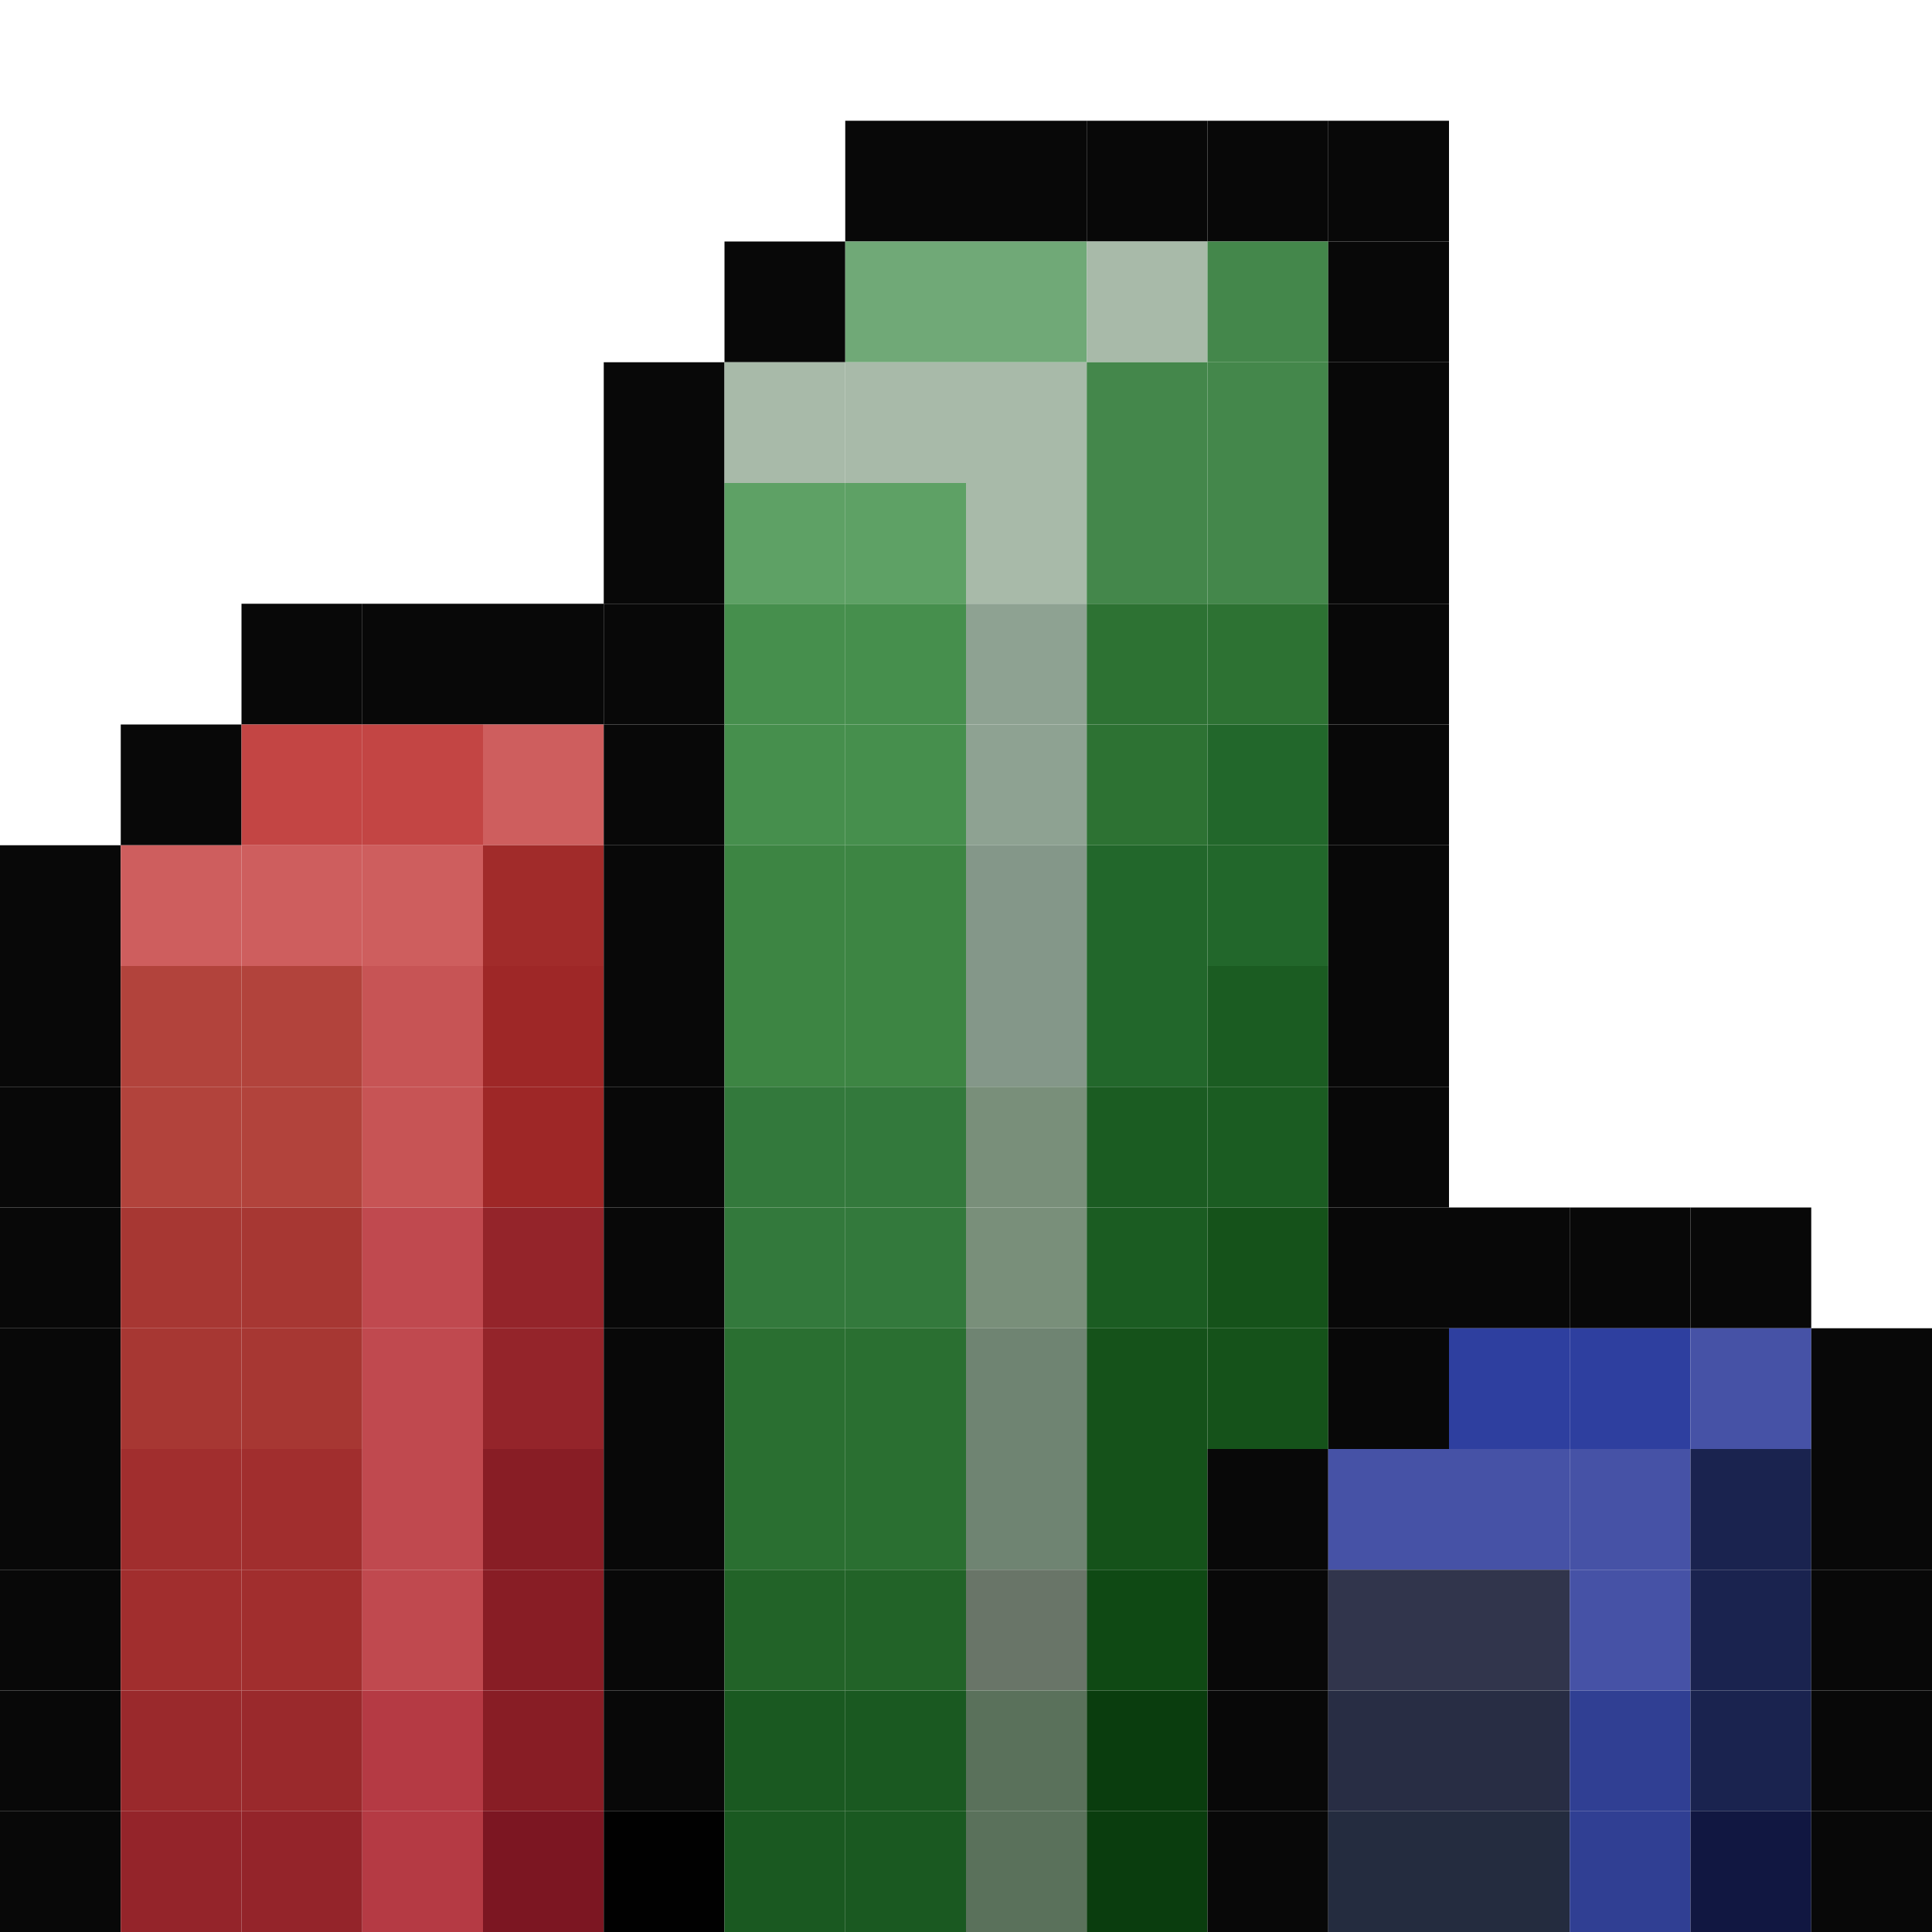
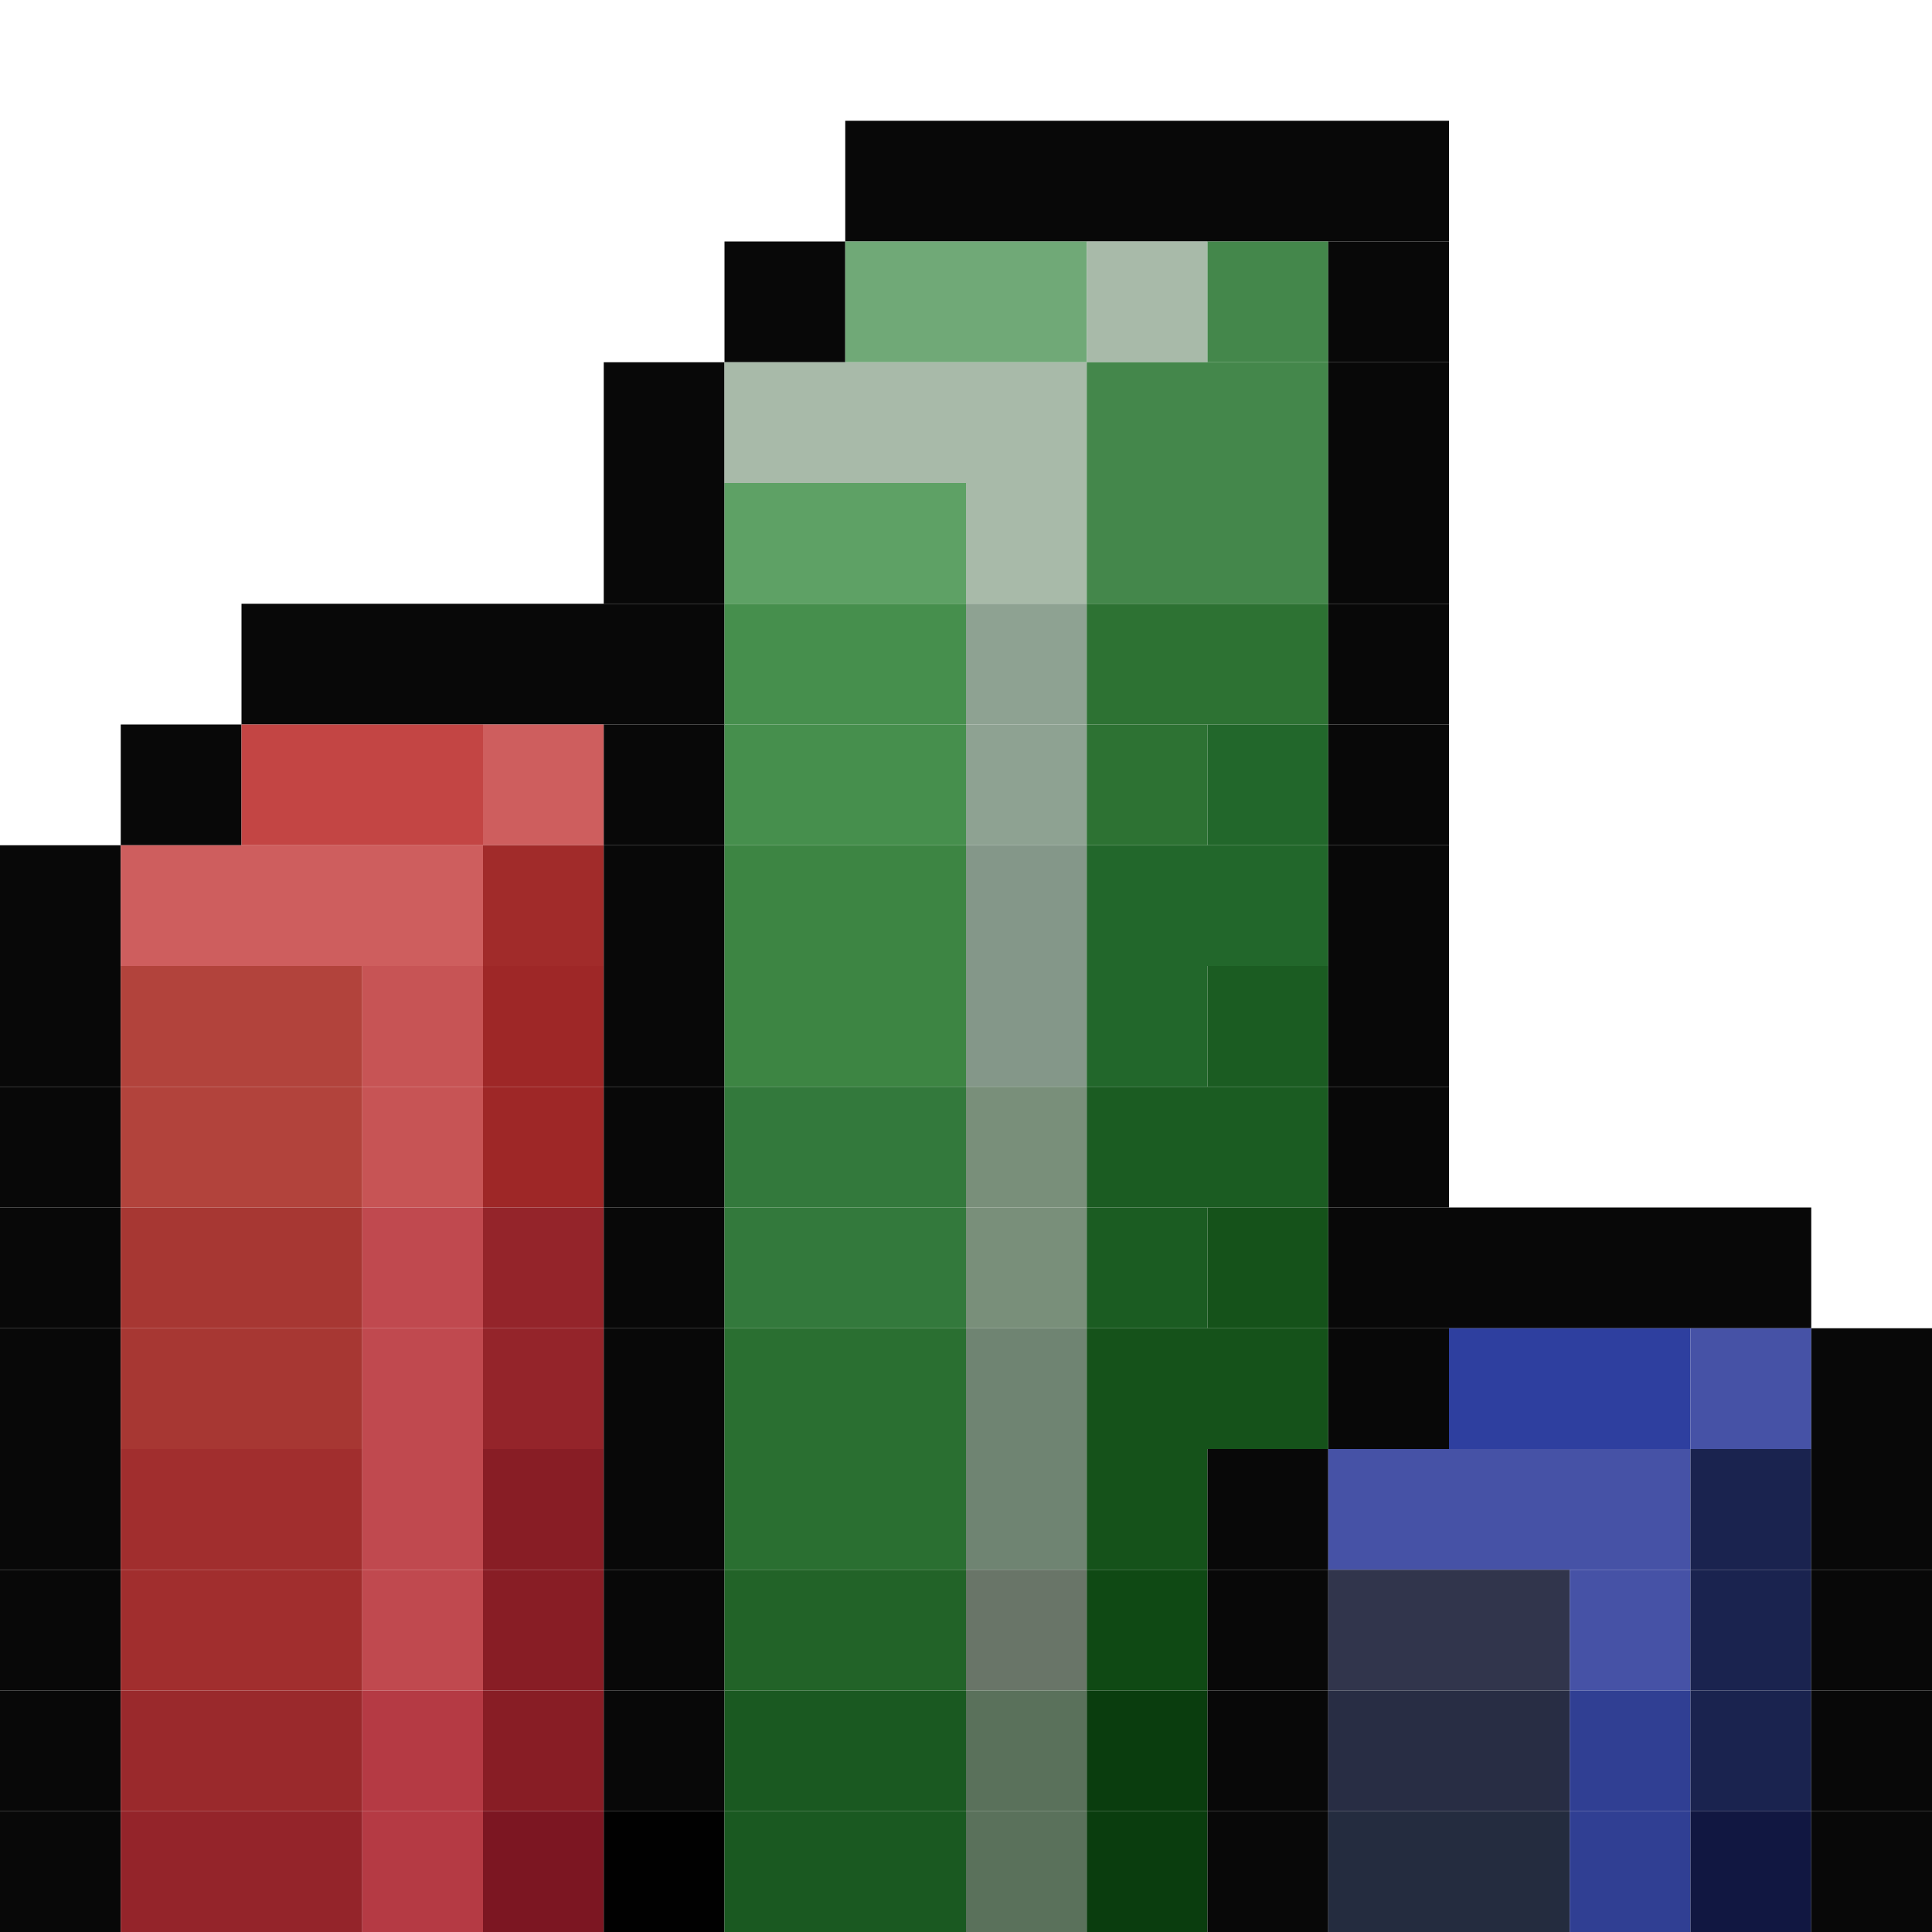
- <svg xmlns="http://www.w3.org/2000/svg" baseProfile="full" height="640px" version="1.1" width="640px">
-   <defs />
-   <rect fill="rgb(8,8,8)" height="40px" width="40px" x="280px" y="40px" />
-   <rect fill="rgb(8,8,8)" height="40px" width="40px" x="320px" y="40px" />
-   <rect fill="rgb(8,8,8)" height="40px" width="40px" x="360px" y="40px" />
-   <rect fill="rgb(8,8,8)" height="40px" width="40px" x="400px" y="40px" />
-   <rect fill="rgb(8,8,8)" height="40px" width="40px" x="440px" y="40px" />
-   <rect fill="rgb(8,8,8)" height="40px" width="40px" x="240px" y="80px" />
-   <rect fill="rgb(112,169,119)" height="40px" width="40px" x="280px" y="80px" />
-   <rect fill="rgb(112,169,119)" height="40px" width="40px" x="320px" y="80px" />
-   <rect fill="rgb(168,186,169)" height="40px" width="40px" x="360px" y="80px" />
-   <rect fill="rgb(68,135,75)" height="40px" width="40px" x="400px" y="80px" />
-   <rect fill="rgb(8,8,8)" height="40px" width="40px" x="440px" y="80px" />
-   <rect fill="rgb(8,8,8)" height="40px" width="40px" x="200px" y="120px" />
-   <rect fill="rgb(168,186,169)" height="40px" width="40px" x="240px" y="120px" />
-   <rect fill="rgb(168,186,169)" height="40px" width="40px" x="280px" y="120px" />
-   <rect fill="rgb(168,186,169)" height="40px" width="40px" x="320px" y="120px" />
-   <rect fill="rgb(68,135,75)" height="40px" width="40px" x="360px" y="120px" />
-   <rect fill="rgb(68,135,75)" height="40px" width="40px" x="400px" y="120px" />
-   <rect fill="rgb(8,8,8)" height="40px" width="40px" x="440px" y="120px" />
-   <rect fill="rgb(8,8,8)" height="40px" width="40px" x="200px" y="160px" />
-   <rect fill="rgb(94,161,101)" height="40px" width="40px" x="240px" y="160px" />
-   <rect fill="rgb(94,161,101)" height="40px" width="40px" x="280px" y="160px" />
-   <rect fill="rgb(168,186,169)" height="40px" width="40px" x="320px" y="160px" />
-   <rect fill="rgb(68,135,75)" height="40px" width="40px" x="360px" y="160px" />
-   <rect fill="rgb(68,135,75)" height="40px" width="40px" x="400px" y="160px" />
-   <rect fill="rgb(8,8,8)" height="40px" width="40px" x="440px" y="160px" />
-   <rect fill="rgb(8,8,8)" height="40px" width="40px" x="80px" y="200px" />
-   <rect fill="rgb(8,8,8)" height="40px" width="40px" x="120px" y="200px" />
-   <rect fill="rgb(8,8,8)" height="40px" width="40px" x="160px" y="200px" />
-   <rect fill="rgb(8,8,8)" height="40px" width="40px" x="200px" y="200px" />
-   <rect fill="rgb(70,143,77)" height="40px" width="40px" x="240px" y="200px" />
-   <rect fill="rgb(70,143,77)" height="40px" width="40px" x="280px" y="200px" />
-   <rect fill="rgb(142,162,146)" height="40px" width="40px" x="320px" y="200px" />
-   <rect fill="rgb(45,114,51)" height="40px" width="40px" x="360px" y="200px" />
-   <rect fill="rgb(45,114,51)" height="40px" width="40px" x="400px" y="200px" />
-   <rect fill="rgb(8,8,8)" height="40px" width="40px" x="440px" y="200px" />
-   <rect fill="rgb(8,8,8)" height="40px" width="40px" x="40px" y="240px" />
-   <rect fill="rgb(195,69,68)" height="40px" width="40px" x="80px" y="240px" />
-   <rect fill="rgb(195,69,68)" height="40px" width="40px" x="120px" y="240px" />
-   <rect fill="rgb(206,94,94)" height="40px" width="40px" x="160px" y="240px" />
-   <rect fill="rgb(8,8,8)" height="40px" width="40px" x="200px" y="240px" />
-   <rect fill="rgb(70,143,77)" height="40px" width="40px" x="240px" y="240px" />
-   <rect fill="rgb(70,143,77)" height="40px" width="40px" x="280px" y="240px" />
-   <rect fill="rgb(142,162,146)" height="40px" width="40px" x="320px" y="240px" />
-   <rect fill="rgb(45,114,51)" height="40px" width="40px" x="360px" y="240px" />
-   <rect fill="rgb(34,103,43)" height="40px" width="40px" x="400px" y="240px" />
-   <rect fill="rgb(8,8,8)" height="40px" width="40px" x="440px" y="240px" />
-   <rect fill="rgb(8,8,8)" height="40px" width="40px" x="0px" y="280px" />
-   <rect fill="rgb(206,94,94)" height="40px" width="40px" x="40px" y="280px" />
-   <rect fill="rgb(206,94,94)" height="40px" width="40px" x="80px" y="280px" />
-   <rect fill="rgb(206,94,94)" height="40px" width="40px" x="120px" y="280px" />
-   <rect fill="rgb(161,43,42)" height="40px" width="40px" x="160px" y="280px" />
-   <rect fill="rgb(8,8,8)" height="40px" width="40px" x="200px" y="280px" />
-   <rect fill="rgb(61,133,67)" height="40px" width="40px" x="240px" y="280px" />
-   <rect fill="rgb(61,133,67)" height="40px" width="40px" x="280px" y="280px" />
-   <rect fill="rgb(132,151,137)" height="40px" width="40px" x="320px" y="280px" />
-   <rect fill="rgb(34,103,43)" height="40px" width="40px" x="360px" y="280px" />
-   <rect fill="rgb(34,103,43)" height="40px" width="40px" x="400px" y="280px" />
-   <rect fill="rgb(8,8,8)" height="40px" width="40px" x="440px" y="280px" />
-   <rect fill="rgb(8,8,8)" height="40px" width="40px" x="0px" y="320px" />
-   <rect fill="rgb(178,67,60)" height="40px" width="40px" x="40px" y="320px" />
-   <rect fill="rgb(178,67,60)" height="40px" width="40px" x="80px" y="320px" />
-   <rect fill="rgb(199,84,85)" height="40px" width="40px" x="120px" y="320px" />
-   <rect fill="rgb(158,39,39)" height="40px" width="40px" x="160px" y="320px" />
-   <rect fill="rgb(8,8,8)" height="40px" width="40px" x="200px" y="320px" />
-   <rect fill="rgb(61,133,67)" height="40px" width="40px" x="240px" y="320px" />
-   <rect fill="rgb(61,133,67)" height="40px" width="40px" x="280px" y="320px" />
-   <rect fill="rgb(132,151,137)" height="40px" width="40px" x="320px" y="320px" />
-   <rect fill="rgb(34,103,43)" height="40px" width="40px" x="360px" y="320px" />
-   <rect fill="rgb(27,92,34)" height="40px" width="40px" x="400px" y="320px" />
-   <rect fill="rgb(8,8,8)" height="40px" width="40px" x="440px" y="320px" />
-   <rect fill="rgb(8,8,8)" height="40px" width="40px" x="0px" y="360px" />
-   <rect fill="rgb(178,67,60)" height="40px" width="40px" x="40px" y="360px" />
-   <rect fill="rgb(178,67,60)" height="40px" width="40px" x="80px" y="360px" />
-   <rect fill="rgb(199,84,85)" height="40px" width="40px" x="120px" y="360px" />
-   <rect fill="rgb(158,39,39)" height="40px" width="40px" x="160px" y="360px" />
-   <rect fill="rgb(8,8,8)" height="40px" width="40px" x="200px" y="360px" />
-   <rect fill="rgb(51,121,60)" height="40px" width="40px" x="240px" y="360px" />
-   <rect fill="rgb(51,121,60)" height="40px" width="40px" x="280px" y="360px" />
-   <rect fill="rgb(121,143,122)" height="40px" width="40px" x="320px" y="360px" />
-   <rect fill="rgb(27,92,34)" height="40px" width="40px" x="360px" y="360px" />
-   <rect fill="rgb(27,92,34)" height="40px" width="40px" x="400px" y="360px" />
-   <rect fill="rgb(8,8,8)" height="40px" width="40px" x="440px" y="360px" />
-   <rect fill="rgb(8,8,8)" height="40px" width="40px" x="0px" y="400px" />
-   <rect fill="rgb(167,55,51)" height="40px" width="40px" x="40px" y="400px" />
-   <rect fill="rgb(167,55,51)" height="40px" width="40px" x="80px" y="400px" />
-   <rect fill="rgb(192,73,79)" height="40px" width="40px" x="120px" y="400px" />
-   <rect fill="rgb(148,36,42)" height="40px" width="40px" x="160px" y="400px" />
-   <rect fill="rgb(8,8,8)" height="40px" width="40px" x="200px" y="400px" />
-   <rect fill="rgb(51,121,60)" height="40px" width="40px" x="240px" y="400px" />
-   <rect fill="rgb(51,121,60)" height="40px" width="40px" x="280px" y="400px" />
-   <rect fill="rgb(121,143,122)" height="40px" width="40px" x="320px" y="400px" />
-   <rect fill="rgb(27,92,34)" height="40px" width="40px" x="360px" y="400px" />
-   <rect fill="rgb(21,82,26)" height="40px" width="40px" x="400px" y="400px" />
-   <rect fill="rgb(8,8,8)" height="40px" width="40px" x="440px" y="400px" />
-   <rect fill="rgb(8,8,8)" height="40px" width="40px" x="480px" y="400px" />
-   <rect fill="rgb(8,8,8)" height="40px" width="40px" x="520px" y="400px" />
-   <rect fill="rgb(8,8,8)" height="40px" width="40px" x="560px" y="400px" />
-   <rect fill="rgb(8,8,8)" height="40px" width="40px" x="0px" y="440px" />
-   <rect fill="rgb(167,55,51)" height="40px" width="40px" x="40px" y="440px" />
-   <rect fill="rgb(167,55,51)" height="40px" width="40px" x="80px" y="440px" />
-   <rect fill="rgb(192,73,79)" height="40px" width="40px" x="120px" y="440px" />
-   <rect fill="rgb(148,36,42)" height="40px" width="40px" x="160px" y="440px" />
-   <rect fill="rgb(8,8,8)" height="40px" width="40px" x="200px" y="440px" />
-   <rect fill="rgb(42,111,49)" height="40px" width="40px" x="240px" y="440px" />
-   <rect fill="rgb(42,111,49)" height="40px" width="40px" x="280px" y="440px" />
-   <rect fill="rgb(111,132,114)" height="40px" width="40px" x="320px" y="440px" />
-   <rect fill="rgb(21,82,26)" height="40px" width="40px" x="360px" y="440px" />
-   <rect fill="rgb(21,82,26)" height="40px" width="40px" x="400px" y="440px" />
-   <rect fill="rgb(8,8,8)" height="40px" width="40px" x="440px" y="440px" />
-   <rect fill="rgb(46,63,159)" height="40px" width="40px" x="480px" y="440px" />
-   <rect fill="rgb(46,63,159)" height="40px" width="40px" x="520px" y="440px" />
-   <rect fill="rgb(70,82,166)" height="40px" width="40px" x="560px" y="440px" />
-   <rect fill="rgb(8,8,8)" height="40px" width="40px" x="600px" y="440px" />
-   <rect fill="rgb(8,8,8)" height="40px" width="40px" x="0px" y="480px" />
-   <rect fill="rgb(161,46,46)" height="40px" width="40px" x="40px" y="480px" />
-   <rect fill="rgb(161,46,46)" height="40px" width="40px" x="80px" y="480px" />
-   <rect fill="rgb(192,73,79)" height="40px" width="40px" x="120px" y="480px" />
-   <rect fill="rgb(136,29,37)" height="40px" width="40px" x="160px" y="480px" />
-   <rect fill="rgb(8,8,8)" height="40px" width="40px" x="200px" y="480px" />
-   <rect fill="rgb(42,111,49)" height="40px" width="40px" x="240px" y="480px" />
-   <rect fill="rgb(42,111,49)" height="40px" width="40px" x="280px" y="480px" />
-   <rect fill="rgb(111,132,114)" height="40px" width="40px" x="320px" y="480px" />
-   <rect fill="rgb(21,82,26)" height="40px" width="40px" x="360px" y="480px" />
-   <rect fill="rgb(8,8,8)" height="40px" width="40px" x="400px" y="480px" />
-   <rect fill="rgb(70,82,166)" height="40px" width="40px" x="440px" y="480px" />
-   <rect fill="rgb(70,82,166)" height="40px" width="40px" x="480px" y="480px" />
-   <rect fill="rgb(70,82,166)" height="40px" width="40px" x="520px" y="480px" />
-   <rect fill="rgb(26,35,79)" height="40px" width="40px" x="560px" y="480px" />
-   <rect fill="rgb(8,8,8)" height="40px" width="40px" x="600px" y="480px" />
-   <rect fill="rgb(8,8,8)" height="40px" width="40px" x="0px" y="520px" />
-   <rect fill="rgb(161,46,46)" height="40px" width="40px" x="40px" y="520px" />
-   <rect fill="rgb(161,46,46)" height="40px" width="40px" x="80px" y="520px" />
-   <rect fill="rgb(192,73,79)" height="40px" width="40px" x="120px" y="520px" />
-   <rect fill="rgb(136,29,37)" height="40px" width="40px" x="160px" y="520px" />
-   <rect fill="rgb(8,8,8)" height="40px" width="40px" x="200px" y="520px" />
-   <rect fill="rgb(34,99,40)" height="40px" width="40px" x="240px" y="520px" />
-   <rect fill="rgb(34,99,40)" height="40px" width="40px" x="280px" y="520px" />
-   <rect fill="rgb(105,117,104)" height="40px" width="40px" x="320px" y="520px" />
-   <rect fill="rgb(15,73,20)" height="40px" width="40px" x="360px" y="520px" />
-   <rect fill="rgb(8,8,8)" height="40px" width="40px" x="400px" y="520px" />
-   <rect fill="rgb(49,53,76)" height="40px" width="40px" x="440px" y="520px" />
-   <rect fill="rgb(49,53,76)" height="40px" width="40px" x="480px" y="520px" />
-   <rect fill="rgb(70,82,166)" height="40px" width="40px" x="520px" y="520px" />
-   <rect fill="rgb(26,35,79)" height="40px" width="40px" x="560px" y="520px" />
-   <rect fill="rgb(8,8,8)" height="40px" width="40px" x="600px" y="520px" />
-   <rect fill="rgb(8,8,8)" height="40px" width="40px" x="0px" y="560px" />
-   <rect fill="rgb(154,41,44)" height="40px" width="40px" x="40px" y="560px" />
-   <rect fill="rgb(154,41,44)" height="40px" width="40px" x="80px" y="560px" />
-   <rect fill="rgb(181,58,68)" height="40px" width="40px" x="120px" y="560px" />
-   <rect fill="rgb(136,29,37)" height="40px" width="40px" x="160px" y="560px" />
-   <rect fill="rgb(8,8,8)" height="40px" width="40px" x="200px" y="560px" />
-   <rect fill="rgb(26,89,33)" height="40px" width="40px" x="240px" y="560px" />
-   <rect fill="rgb(26,89,33)" height="40px" width="40px" x="280px" y="560px" />
-   <rect fill="rgb(90,113,91)" height="40px" width="40px" x="320px" y="560px" />
-   <rect fill="rgb(10,61,14)" height="40px" width="40px" x="360px" y="560px" />
-   <rect fill="rgb(8,8,8)" height="40px" width="40px" x="400px" y="560px" />
-   <rect fill="rgb(40,45,68)" height="40px" width="40px" x="440px" y="560px" />
-   <rect fill="rgb(40,45,68)" height="40px" width="40px" x="480px" y="560px" />
-   <rect fill="rgb(48,63,147)" height="40px" width="40px" x="520px" y="560px" />
-   <rect fill="rgb(26,35,79)" height="40px" width="40px" x="560px" y="560px" />
-   <rect fill="rgb(8,8,8)" height="40px" width="40px" x="600px" y="560px" />
-   <rect fill="rgb(8,8,8)" height="40px" width="40px" x="0px" y="600px" />
-   <rect fill="rgb(148,36,42)" height="40px" width="40px" x="40px" y="600px" />
-   <rect fill="rgb(148,36,42)" height="40px" width="40px" x="80px" y="600px" />
-   <rect fill="rgb(181,58,68)" height="40px" width="40px" x="120px" y="600px" />
-   <rect fill="rgb(124,22,34)" height="40px" width="40px" x="160px" y="600px" />
-   <rect fill="rgb(1,1,1)" height="40px" width="40px" x="200px" y="600px" />
-   <rect fill="rgb(26,89,33)" height="40px" width="40px" x="240px" y="600px" />
-   <rect fill="rgb(26,89,33)" height="40px" width="40px" x="280px" y="600px" />
-   <rect fill="rgb(90,113,91)" height="40px" width="40px" x="320px" y="600px" />
-   <rect fill="rgb(10,61,14)" height="40px" width="40px" x="360px" y="600px" />
-   <rect fill="rgb(8,8,8)" height="40px" width="40px" x="400px" y="600px" />
-   <rect fill="rgb(36,44,63)" height="40px" width="40px" x="440px" y="600px" />
-   <rect fill="rgb(36,44,63)" height="40px" width="40px" x="480px" y="600px" />
-   <rect fill="rgb(48,63,147)" height="40px" width="40px" x="520px" y="600px" />
-   <rect fill="rgb(17,23,65)" height="40px" width="40px" x="560px" y="600px" />
-   <rect fill="rgb(8,8,8)" height="40px" width="40px" x="600px" y="600px" />
+ <svg xmlns="http://www.w3.org/2000/svg" width="640" height="640" baseProfile="full">
+   <path fill="#080808" d="M280 40h40v40h-40zM320 40h40v40h-40zM360 40h40v40h-40zM400 40h40v40h-40zM440 40h40v40h-40zM240 80h40v40h-40z" />
+   <path fill="#70A977" d="M280 80h40v40h-40zM320 80h40v40h-40z" />
+   <path fill="#A8BAA9" d="M360 80h40v40h-40z" />
+   <path fill="#44874B" d="M400 80h40v40h-40z" />
+   <path fill="#080808" d="M440 80h40v40h-40zM200 120h40v40h-40z" />
+   <path fill="#A8BAA9" d="M240 120h40v40h-40zM280 120h40v40h-40zM320 120h40v40h-40z" />
+   <path fill="#44874B" d="M360 120h40v40h-40zM400 120h40v40h-40z" />
+   <path fill="#080808" d="M440 120h40v40h-40zM200 160h40v40h-40z" />
+   <path fill="#5EA165" d="M240 160h40v40h-40zM280 160h40v40h-40z" />
+   <path fill="#A8BAA9" d="M320 160h40v40h-40z" />
+   <path fill="#44874B" d="M360 160h40v40h-40zM400 160h40v40h-40z" />
+   <path fill="#080808" d="M440 160h40v40h-40zM80 200h40v40H80zM120 200h40v40h-40zM160 200h40v40h-40zM200 200h40v40h-40z" />
+   <path fill="#468F4D" d="M240 200h40v40h-40zM280 200h40v40h-40z" />
+   <path fill="#8EA292" d="M320 200h40v40h-40z" />
+   <path fill="#2D7233" d="M360 200h40v40h-40zM400 200h40v40h-40z" />
+   <path fill="#080808" d="M440 200h40v40h-40zM40 240h40v40H40z" />
+   <path fill="#C34544" d="M80 240h40v40H80zM120 240h40v40h-40z" />
+   <path fill="#CE5E5E" d="M160 240h40v40h-40z" />
+   <path fill="#080808" d="M200 240h40v40h-40z" />
+   <path fill="#468F4D" d="M240 240h40v40h-40zM280 240h40v40h-40z" />
+   <path fill="#8EA292" d="M320 240h40v40h-40z" />
+   <path fill="#2D7233" d="M360 240h40v40h-40z" />
+   <path fill="#22672B" d="M400 240h40v40h-40z" />
+   <path fill="#080808" d="M440 240h40v40h-40zM0 280h40v40H0z" />
+   <path fill="#CE5E5E" d="M40 280h40v40H40zM80 280h40v40H80zM120 280h40v40h-40z" />
+   <path fill="#A12B2A" d="M160 280h40v40h-40z" />
+   <path fill="#080808" d="M200 280h40v40h-40z" />
+   <path fill="#3D8543" d="M240 280h40v40h-40zM280 280h40v40h-40z" />
+   <path fill="#849789" d="M320 280h40v40h-40z" />
+   <path fill="#22672B" d="M360 280h40v40h-40zM400 280h40v40h-40z" />
+   <path fill="#080808" d="M440 280h40v40h-40zM0 320h40v40H0z" />
+   <path fill="#B2433C" d="M40 320h40v40H40zM80 320h40v40H80z" />
+   <path fill="#C75455" d="M120 320h40v40h-40z" />
+   <path fill="#9E2727" d="M160 320h40v40h-40z" />
+   <path fill="#080808" d="M200 320h40v40h-40z" />
+   <path fill="#3D8543" d="M240 320h40v40h-40zM280 320h40v40h-40z" />
+   <path fill="#849789" d="M320 320h40v40h-40z" />
+   <path fill="#22672B" d="M360 320h40v40h-40z" />
+   <path fill="#1B5C22" d="M400 320h40v40h-40z" />
+   <path fill="#080808" d="M440 320h40v40h-40zM0 360h40v40H0z" />
+   <path fill="#B2433C" d="M40 360h40v40H40zM80 360h40v40H80z" />
+   <path fill="#C75455" d="M120 360h40v40h-40z" />
+   <path fill="#9E2727" d="M160 360h40v40h-40z" />
+   <path fill="#080808" d="M200 360h40v40h-40z" />
+   <path fill="#33793C" d="M240 360h40v40h-40zM280 360h40v40h-40z" />
+   <path fill="#798F7A" d="M320 360h40v40h-40z" />
+   <path fill="#1B5C22" d="M360 360h40v40h-40zM400 360h40v40h-40z" />
+   <path fill="#080808" d="M440 360h40v40h-40zM0 400h40v40H0z" />
+   <path fill="#A73733" d="M40 400h40v40H40zM80 400h40v40H80z" />
+   <path fill="#C0494F" d="M120 400h40v40h-40z" />
+   <path fill="#94242A" d="M160 400h40v40h-40z" />
+   <path fill="#080808" d="M200 400h40v40h-40z" />
+   <path fill="#33793C" d="M240 400h40v40h-40zM280 400h40v40h-40z" />
+   <path fill="#798F7A" d="M320 400h40v40h-40z" />
+   <path fill="#1B5C22" d="M360 400h40v40h-40z" />
+   <path fill="#15521A" d="M400 400h40v40h-40z" />
+   <path fill="#080808" d="M440 400h40v40h-40zM480 400h40v40h-40zM520 400h40v40h-40zM560 400h40v40h-40zM0 440h40v40H0z" />
+   <path fill="#A73733" d="M40 440h40v40H40zM80 440h40v40H80z" />
+   <path fill="#C0494F" d="M120 440h40v40h-40z" />
+   <path fill="#94242A" d="M160 440h40v40h-40z" />
+   <path fill="#080808" d="M200 440h40v40h-40z" />
+   <path fill="#2A6F31" d="M240 440h40v40h-40zM280 440h40v40h-40z" />
+   <path fill="#6F8472" d="M320 440h40v40h-40z" />
+   <path fill="#15521A" d="M360 440h40v40h-40zM400 440h40v40h-40z" />
+   <path fill="#080808" d="M440 440h40v40h-40z" />
+   <path fill="#2E3F9F" d="M480 440h40v40h-40zM520 440h40v40h-40z" />
+   <path fill="#4652A6" d="M560 440h40v40h-40z" />
+   <path fill="#080808" d="M600 440h40v40h-40zM0 480h40v40H0z" />
+   <path fill="#A12E2E" d="M40 480h40v40H40zM80 480h40v40H80z" />
+   <path fill="#C0494F" d="M120 480h40v40h-40z" />
+   <path fill="#881D25" d="M160 480h40v40h-40z" />
+   <path fill="#080808" d="M200 480h40v40h-40z" />
+   <path fill="#2A6F31" d="M240 480h40v40h-40zM280 480h40v40h-40z" />
+   <path fill="#6F8472" d="M320 480h40v40h-40z" />
+   <path fill="#15521A" d="M360 480h40v40h-40z" />
+   <path fill="#080808" d="M400 480h40v40h-40z" />
+   <path fill="#4652A6" d="M440 480h40v40h-40zM480 480h40v40h-40zM520 480h40v40h-40z" />
+   <path fill="#1A234F" d="M560 480h40v40h-40z" />
+   <path fill="#080808" d="M600 480h40v40h-40zM0 520h40v40H0z" />
+   <path fill="#A12E2E" d="M40 520h40v40H40zM80 520h40v40H80z" />
+   <path fill="#C0494F" d="M120 520h40v40h-40z" />
+   <path fill="#881D25" d="M160 520h40v40h-40z" />
+   <path fill="#080808" d="M200 520h40v40h-40z" />
+   <path fill="#226328" d="M240 520h40v40h-40zM280 520h40v40h-40z" />
+   <path fill="#697568" d="M320 520h40v40h-40z" />
+   <path fill="#0F4914" d="M360 520h40v40h-40z" />
+   <path fill="#080808" d="M400 520h40v40h-40z" />
+   <path fill="#31354C" d="M440 520h40v40h-40zM480 520h40v40h-40z" />
+   <path fill="#4652A6" d="M520 520h40v40h-40z" />
+   <path fill="#1A234F" d="M560 520h40v40h-40z" />
+   <path fill="#080808" d="M600 520h40v40h-40zM0 560h40v40H0z" />
+   <path fill="#9A292C" d="M40 560h40v40H40zM80 560h40v40H80z" />
+   <path fill="#B53A44" d="M120 560h40v40h-40z" />
+   <path fill="#881D25" d="M160 560h40v40h-40z" />
+   <path fill="#080808" d="M200 560h40v40h-40z" />
+   <path fill="#1A5921" d="M240 560h40v40h-40zM280 560h40v40h-40z" />
+   <path fill="#5A715B" d="M320 560h40v40h-40z" />
+   <path fill="#0A3D0E" d="M360 560h40v40h-40z" />
+   <path fill="#080808" d="M400 560h40v40h-40z" />
+   <path fill="#282D44" d="M440 560h40v40h-40zM480 560h40v40h-40z" />
+   <path fill="#303F93" d="M520 560h40v40h-40z" />
+   <path fill="#1A234F" d="M560 560h40v40h-40z" />
+   <path fill="#080808" d="M600 560h40v40h-40zM0 600h40v40H0z" />
+   <path fill="#94242A" d="M40 600h40v40H40zM80 600h40v40H80z" />
+   <path fill="#B53A44" d="M120 600h40v40h-40z" />
+   <path fill="#7C1622" d="M160 600h40v40h-40z" />
+   <path fill="#010101" d="M200 600h40v40h-40z" />
+   <path fill="#1A5921" d="M240 600h40v40h-40zM280 600h40v40h-40z" />
+   <path fill="#5A715B" d="M320 600h40v40h-40z" />
+   <path fill="#0A3D0E" d="M360 600h40v40h-40z" />
+   <path fill="#080808" d="M400 600h40v40h-40z" />
+   <path fill="#242C3F" d="M440 600h40v40h-40zM480 600h40v40h-40z" />
+   <path fill="#303F93" d="M520 600h40v40h-40z" />
+   <path fill="#111741" d="M560 600h40v40h-40z" />
+   <path fill="#080808" d="M600 600h40v40h-40z" />
</svg>
